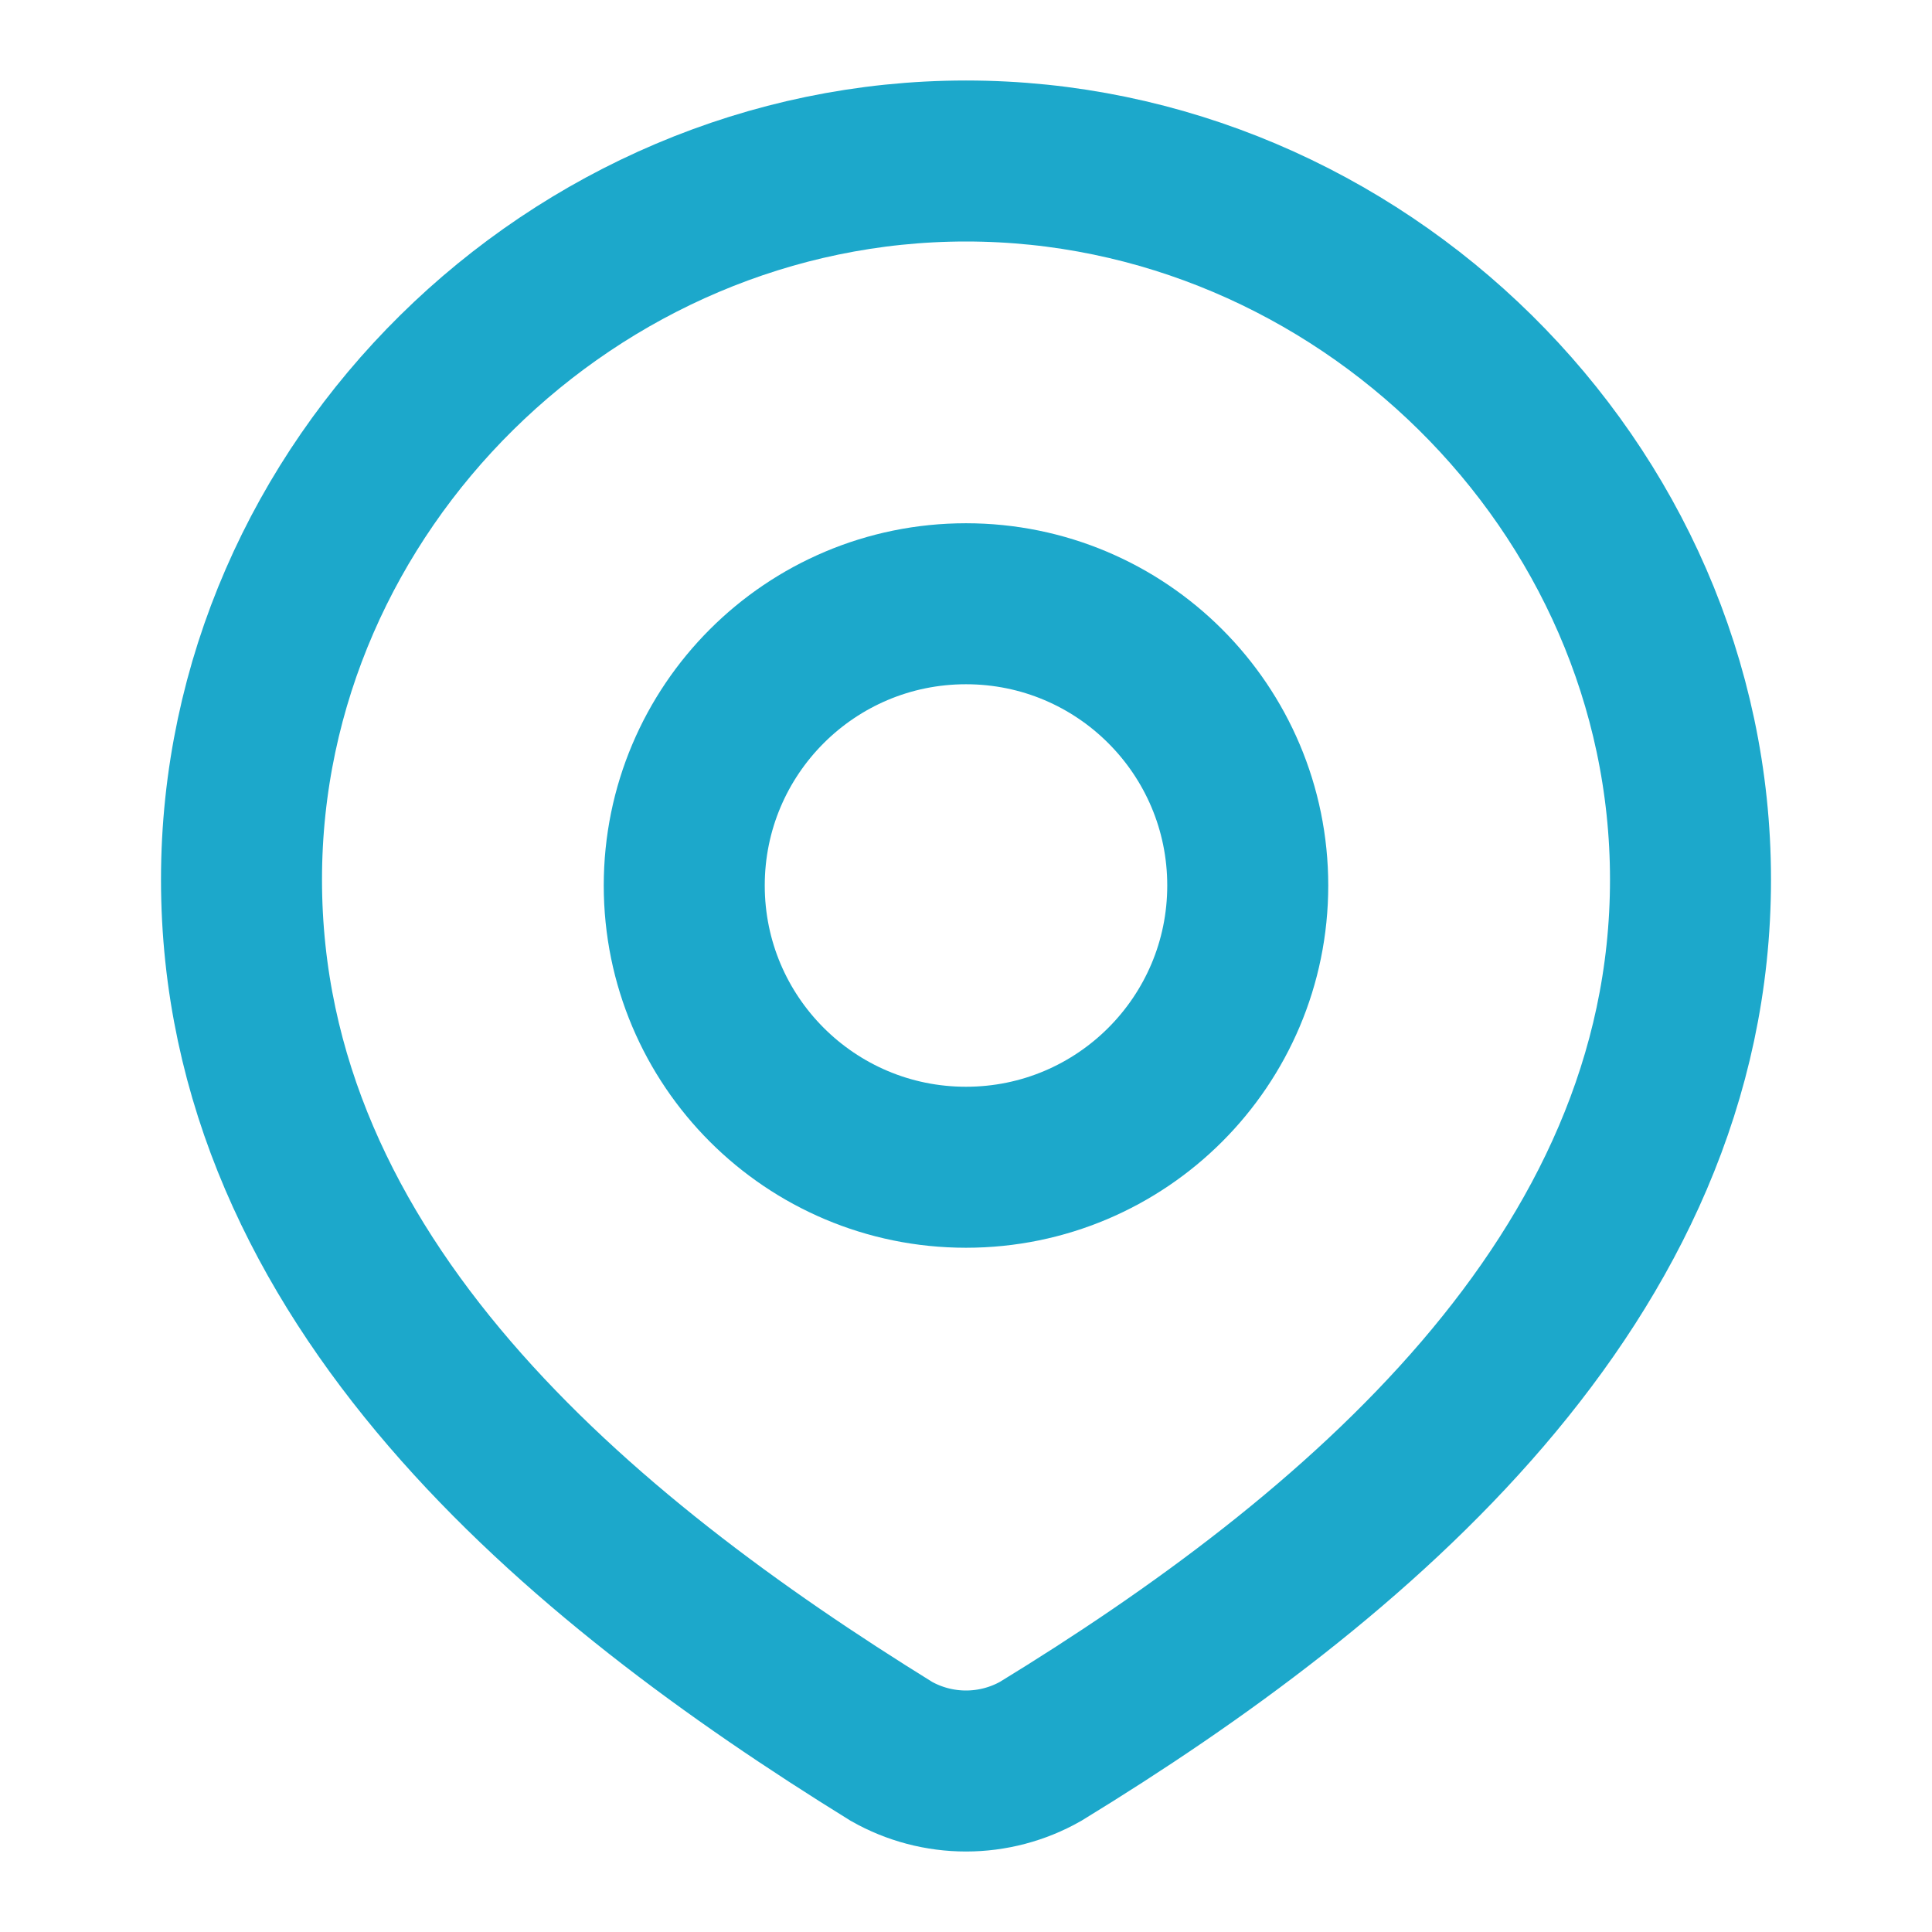
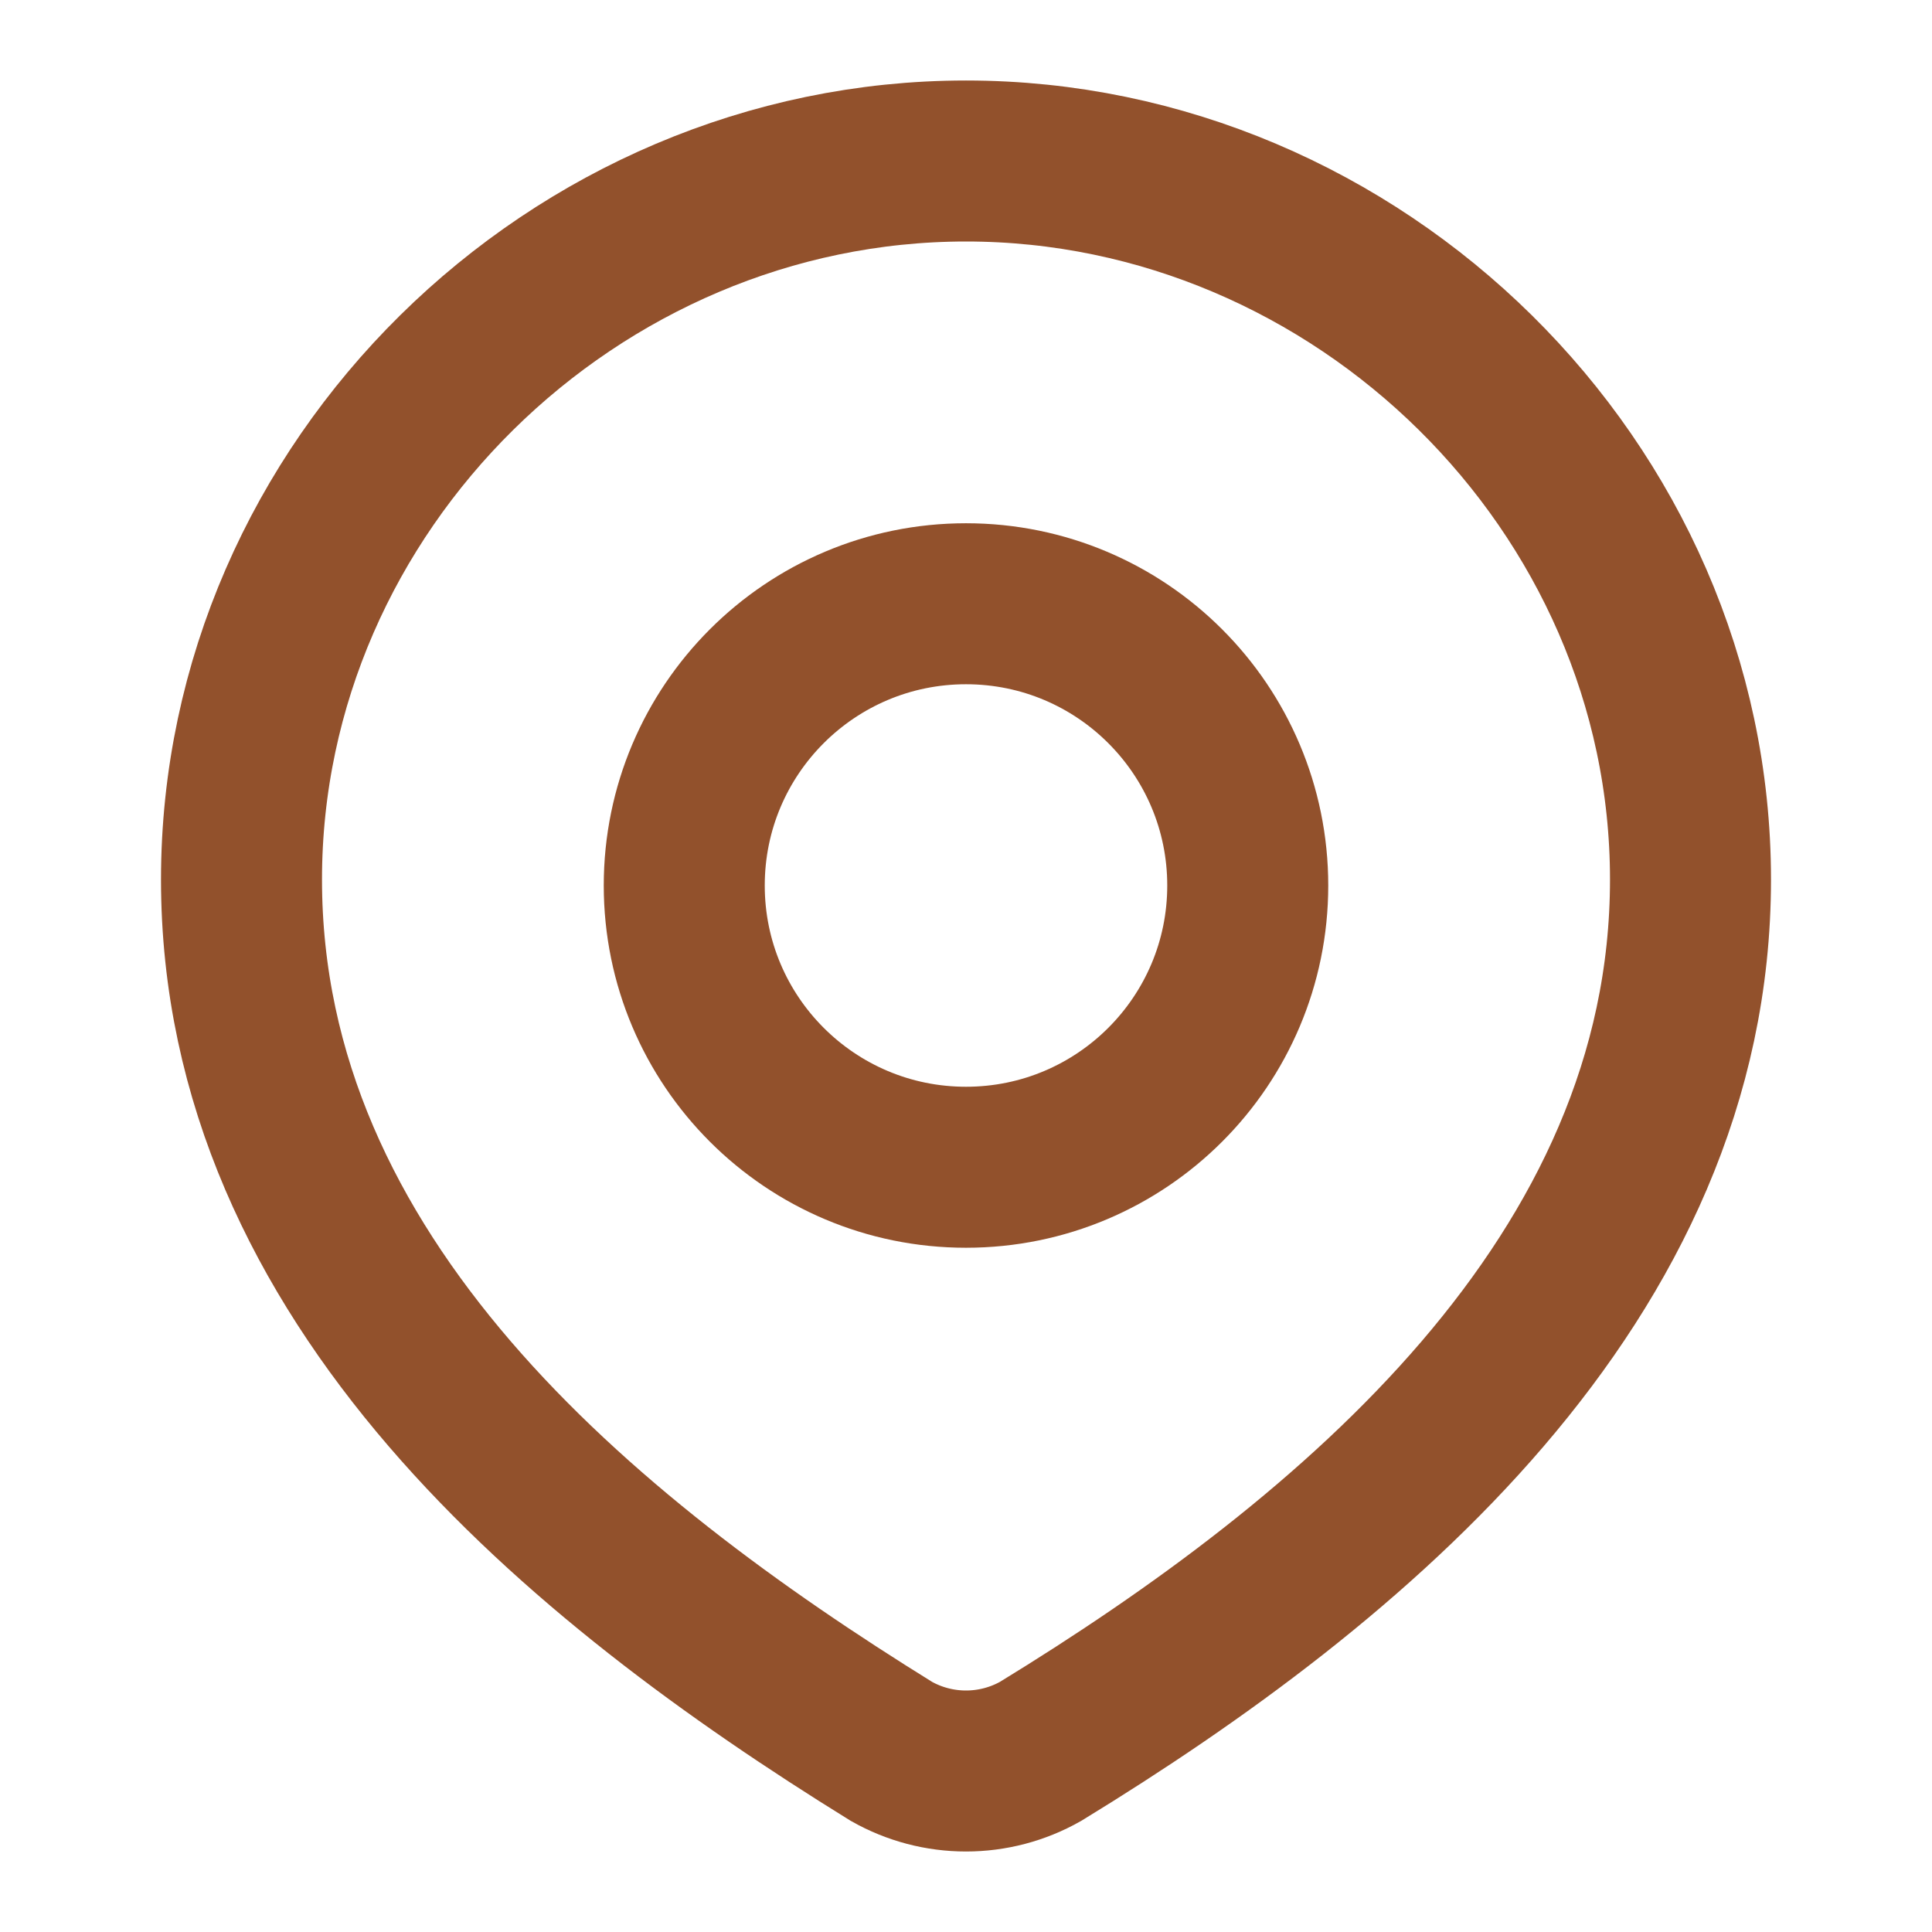
<svg xmlns="http://www.w3.org/2000/svg" width="18" height="18" viewBox="0 0 18 18" fill="none">
-   <path d="M11.625 8.25C11.625 9.7 10.45 10.875 9 10.875C7.55 10.875 6.375 9.7 6.375 8.25C6.375 6.8 7.55 5.625 9 5.625C10.45 5.625 11.625 6.8 11.625 8.25Z" stroke="#1CA8CB" stroke-width="1.5" />
-   <path d="M9 1.5C12.653 1.5 15.75 4.525 15.75 8.194C15.75 11.922 12.602 14.539 9.695 16.317C9.483 16.437 9.244 16.5 9 16.5C8.756 16.5 8.517 16.437 8.305 16.317C5.403 14.521 2.25 11.935 2.25 8.194C2.25 4.525 5.347 1.5 9 1.5Z" stroke="#1CA8CB" stroke-width="1.5" />
+   <path d="M11.625 8.25C11.625 9.7 10.45 10.875 9 10.875C7.55 10.875 6.375 9.7 6.375 8.25C6.375 6.8 7.55 5.625 9 5.625C10.45 5.625 11.625 6.8 11.625 8.25Z" stroke="#92512C" stroke-width="1.5" />
+   <path d="M9 1.5C12.653 1.5 15.75 4.525 15.75 8.194C15.75 11.922 12.602 14.539 9.695 16.317C9.483 16.437 9.244 16.5 9 16.5C8.756 16.5 8.517 16.437 8.305 16.317C5.403 14.521 2.25 11.935 2.25 8.194C2.25 4.525 5.347 1.5 9 1.5Z" stroke="#92512C" stroke-width="1.5" />
</svg>
